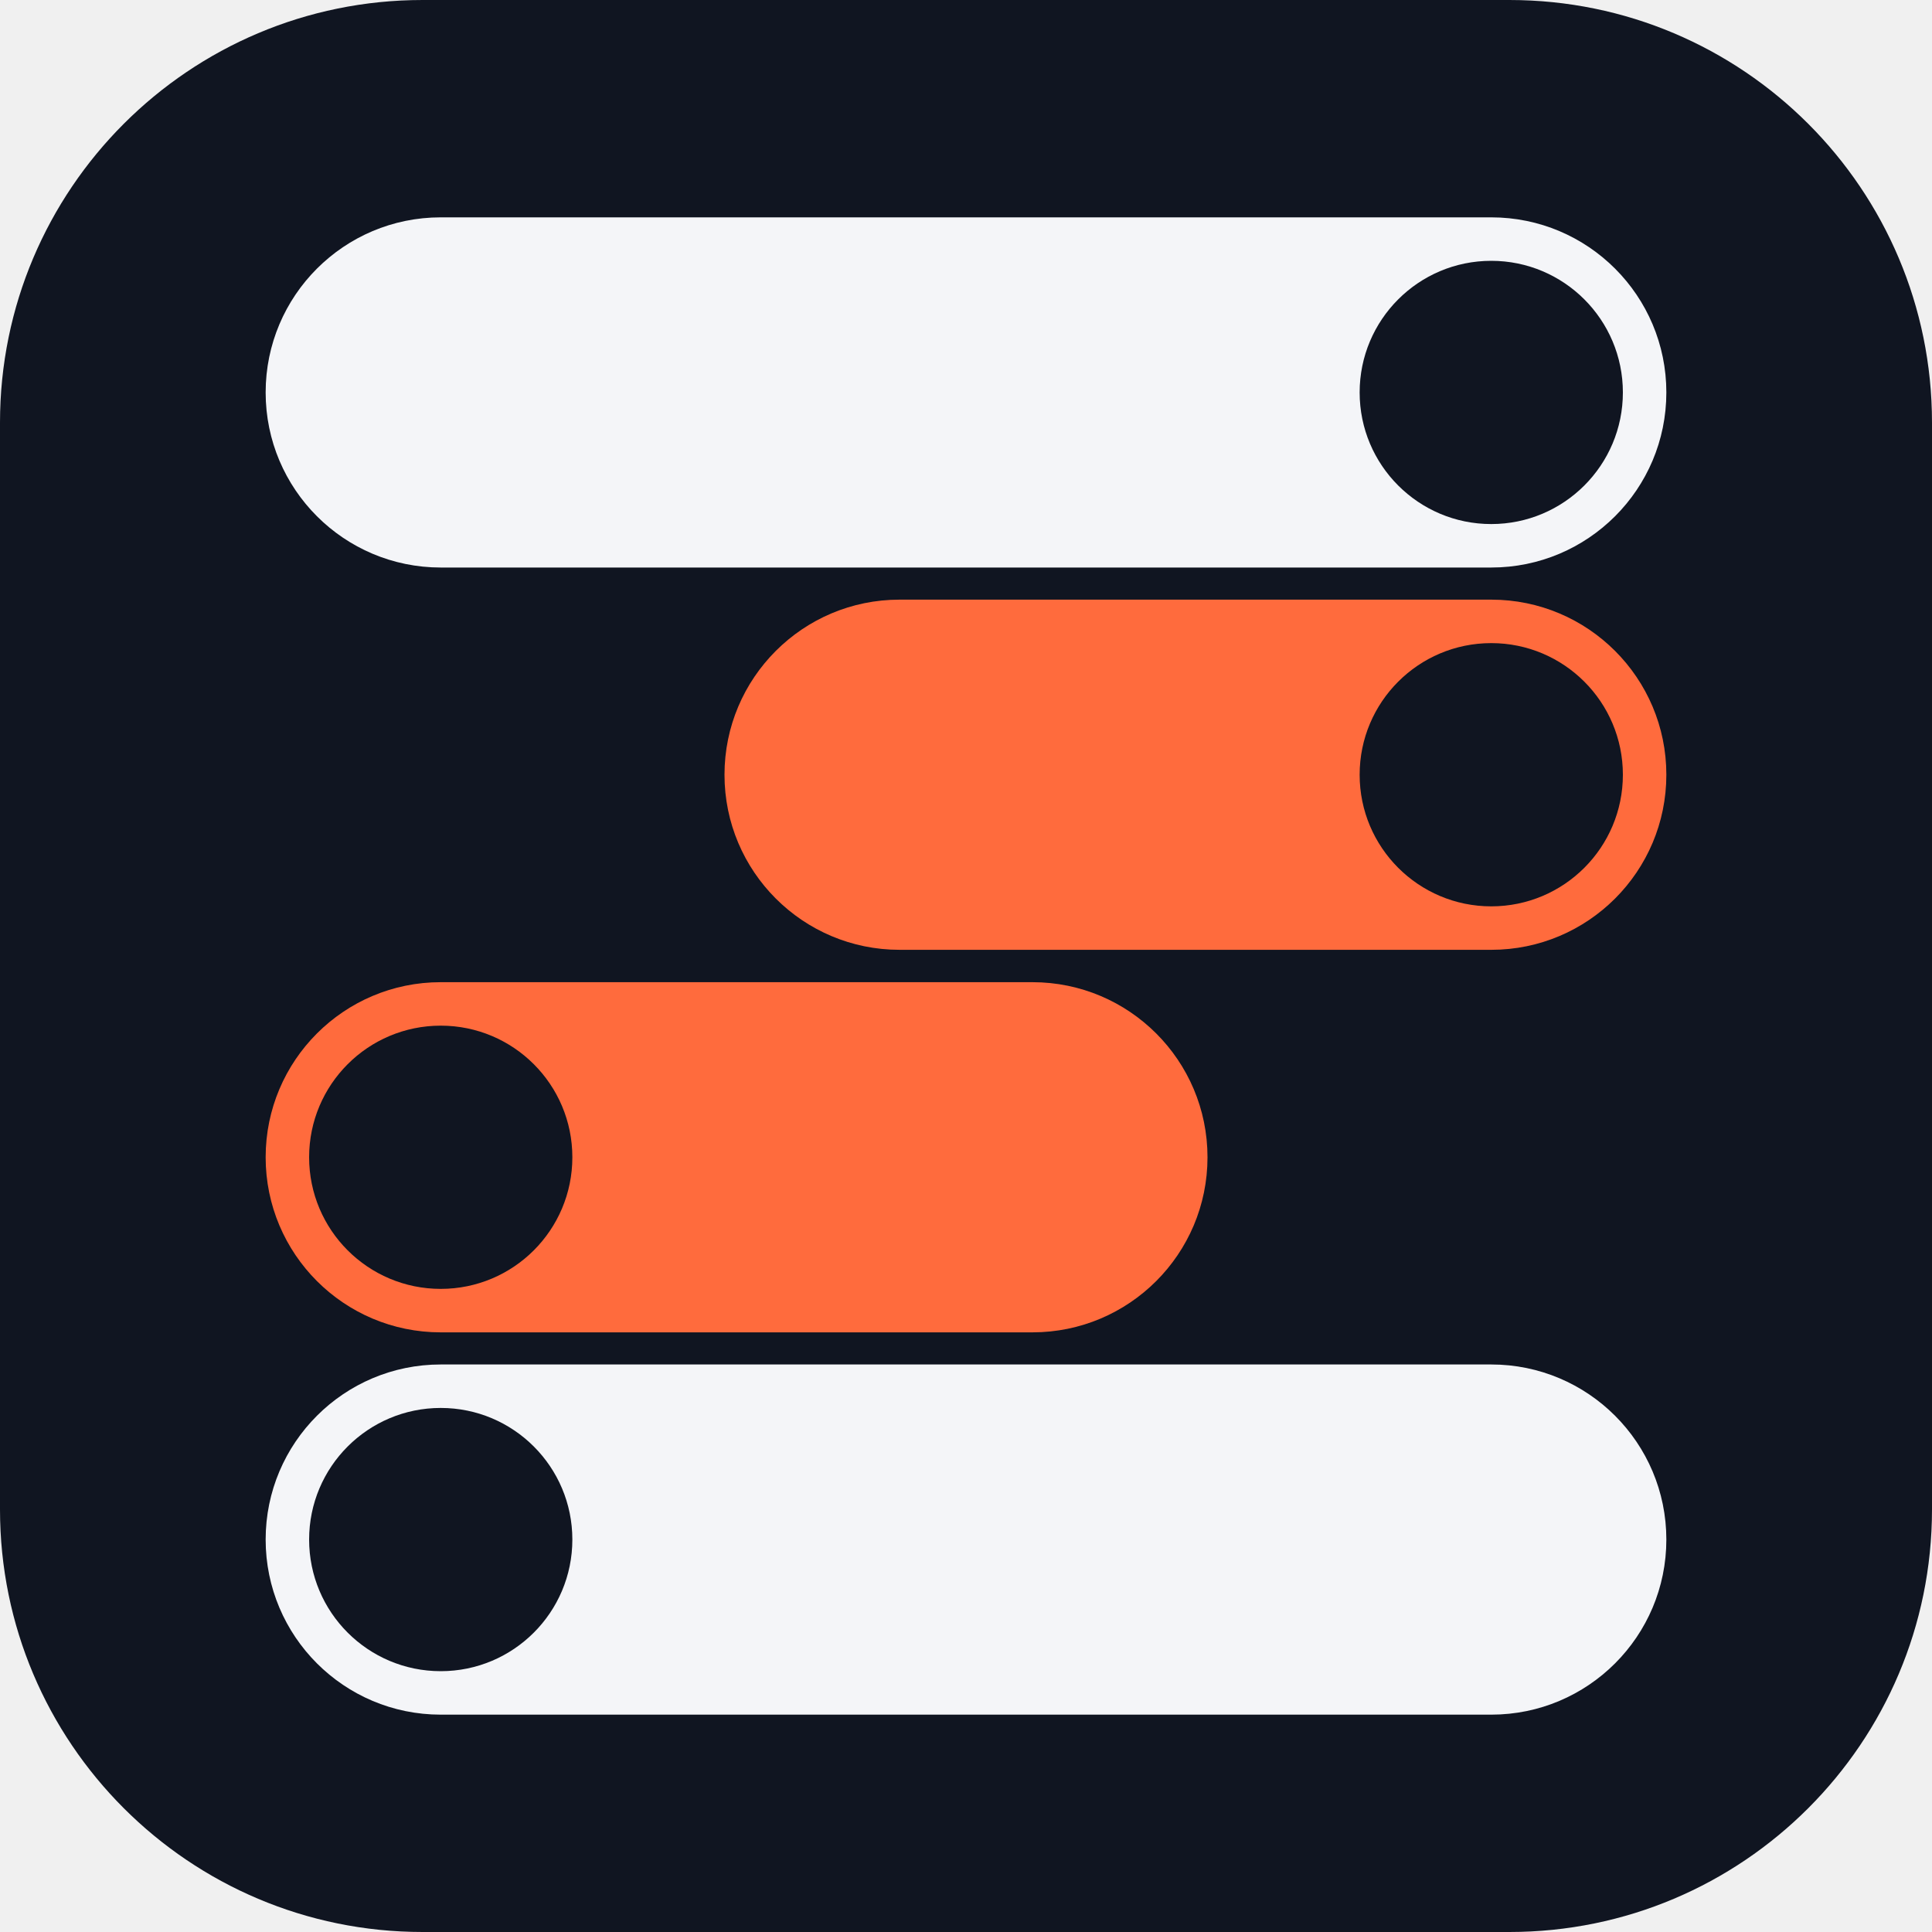
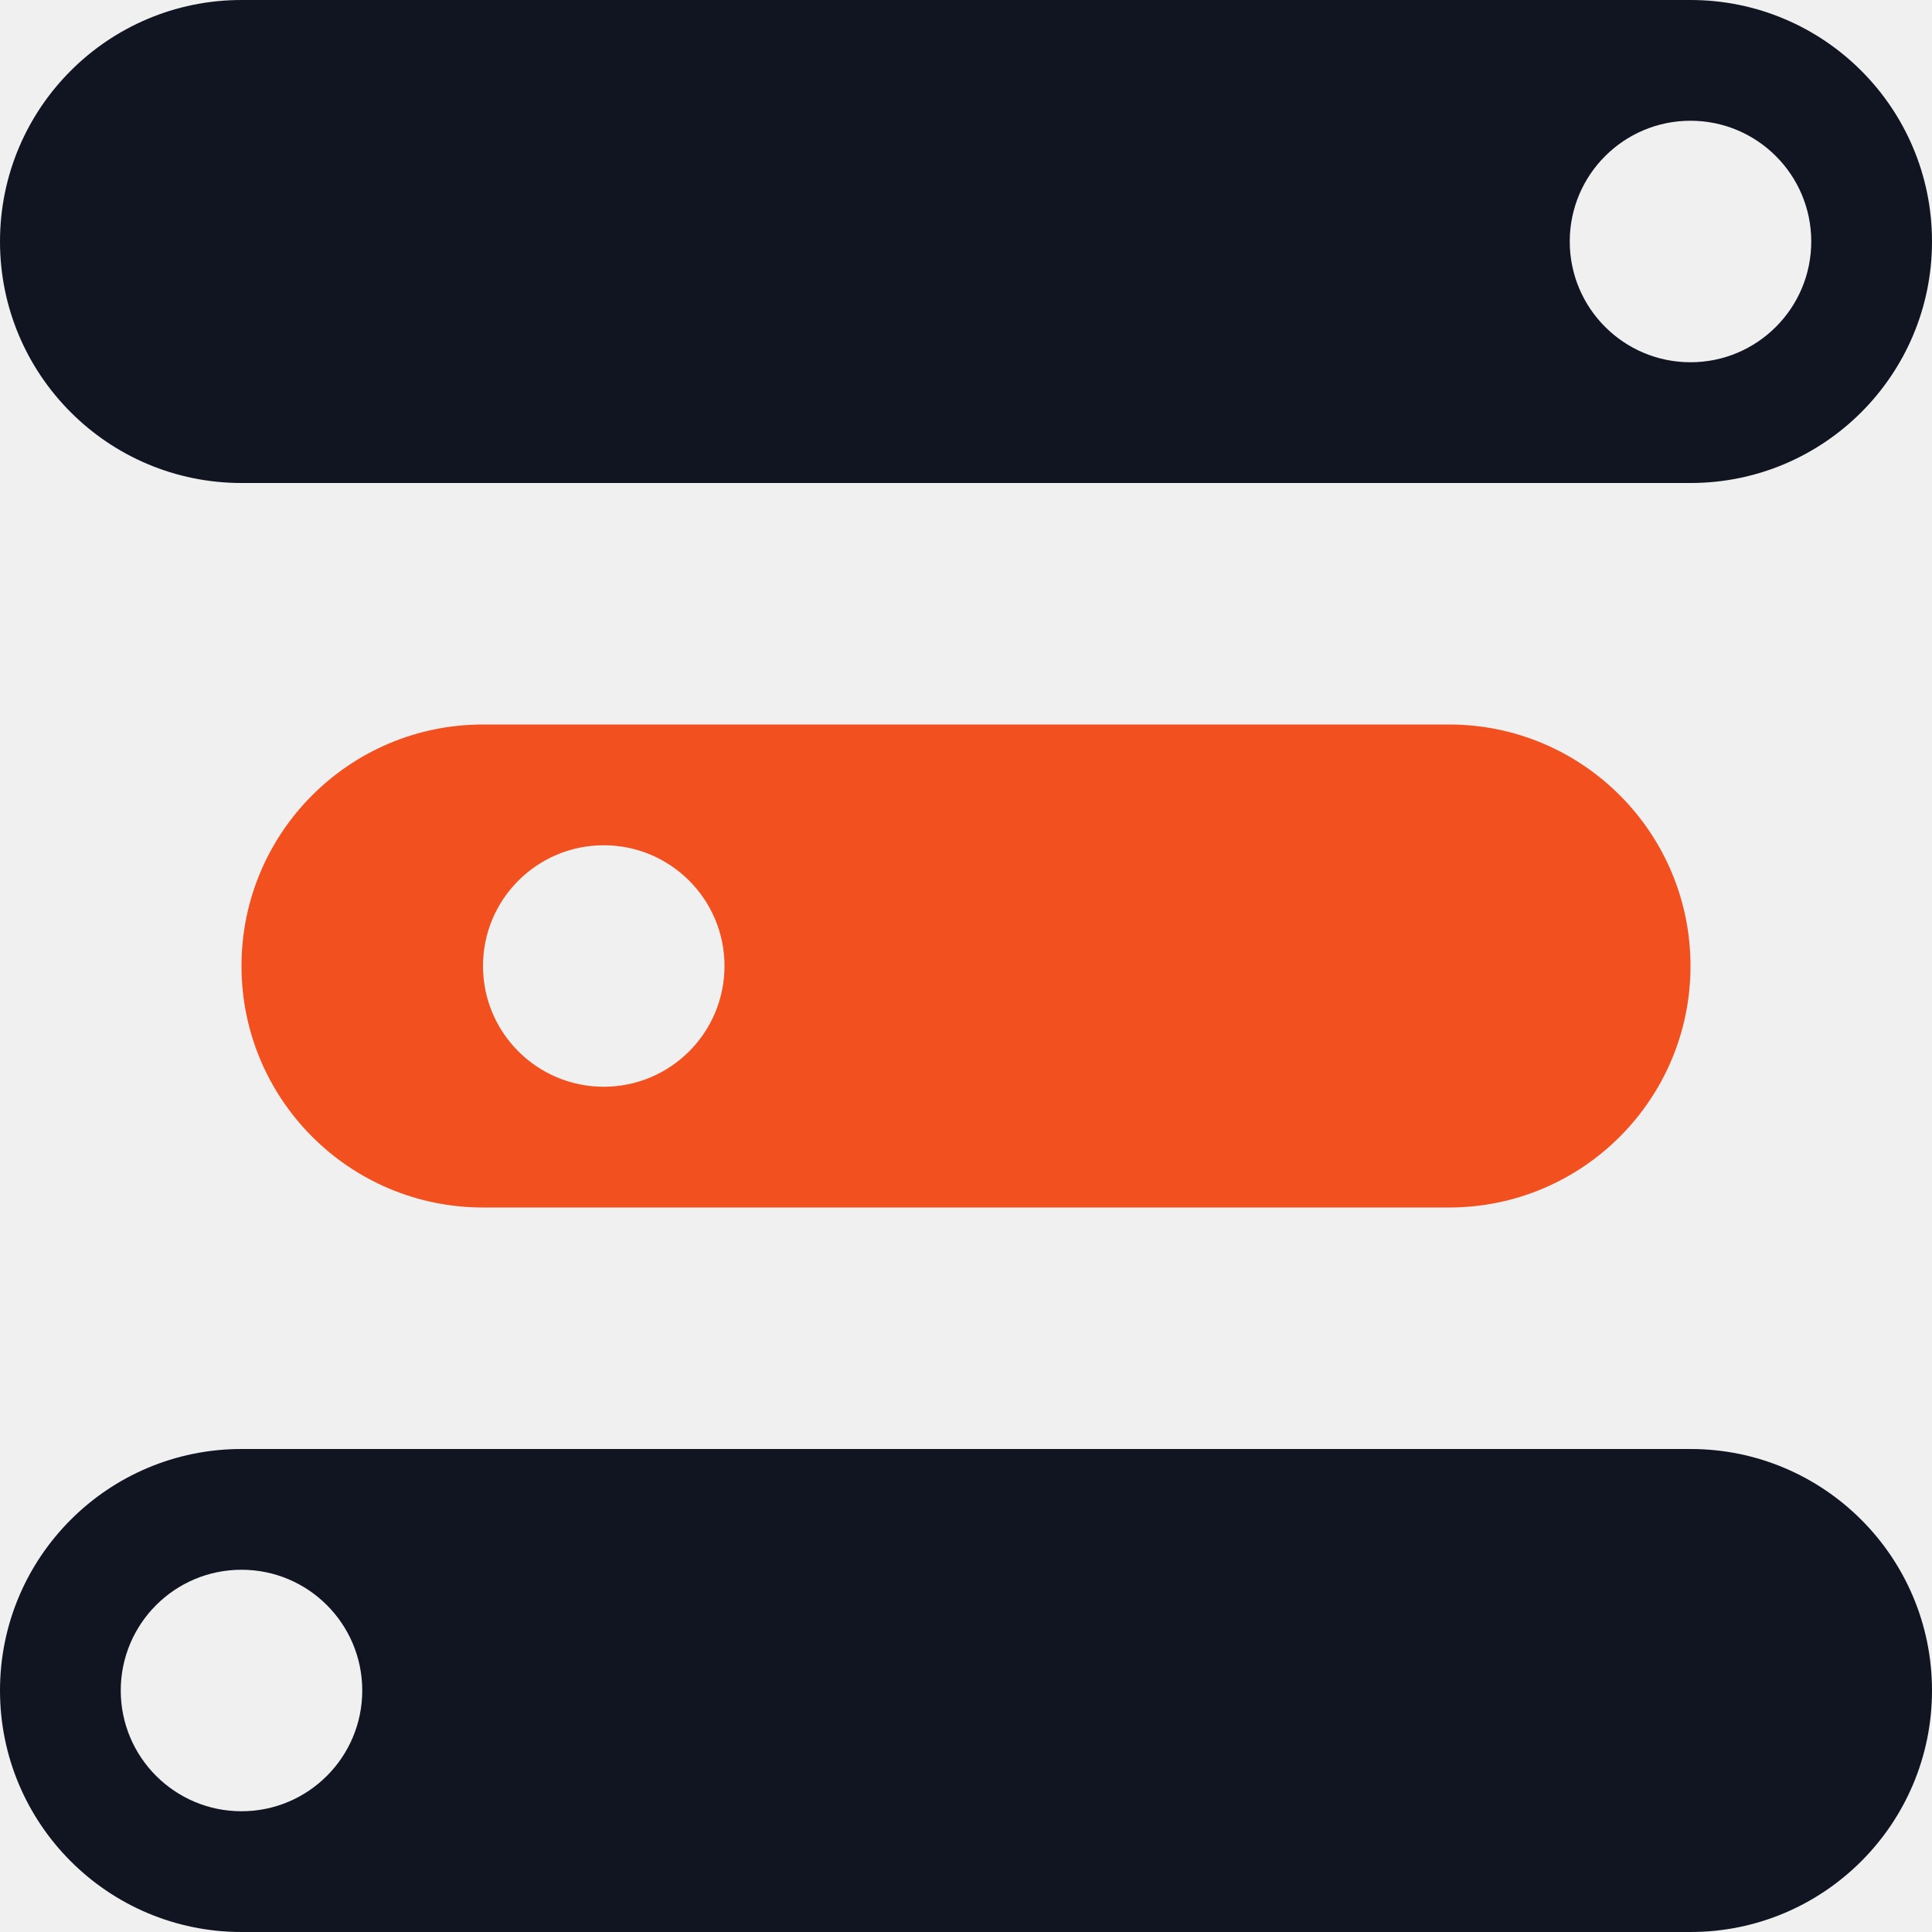
- <svg xmlns="http://www.w3.org/2000/svg" width="64" height="64" viewBox="0 0 64 64">
-   <rect width="64" height="64" rx="14" fill="#101521" />
-   <mask id="f">
-     <rect width="64" height="64" fill="#fff" />
-     <circle cx="53.75" cy="8.25" r="5.45" fill="#000" />
-     <circle cx="53.75" cy="24.08" r="5.45" fill="#000" />
-     <circle cx="10.25" cy="39.92" r="5.45" fill="#000" />
-     <circle cx="10.25" cy="55.75" r="5.45" fill="#000" />
+ <svg xmlns="http://www.w3.org/2000/svg" width="16" height="16" viewBox="0 0 16 16">
+   <style>.i{fill:#101521}.a{fill:#F2501F}@media (prefers-color-scheme:dark){.i{fill:#F4F5F8}.a{fill:#FF6B3D}}</style>
+   <mask id="t">
+     <rect width="16" height="16" fill="#fff" />
+     <rect x="13" y="1" width="2" height="2" rx="1" fill="#000" />
+     <rect x="4" y="7" width="2" height="2" rx="1" fill="#000" />
+     <rect x="1" y="13" width="2" height="2" rx="1" fill="#000" />
  </mask>
-   <g mask="url(#f)" transform="translate(6.4 6.4) scale(0.8)">
-     <rect x="3" y="1.00" width="58" height="14.5" rx="7.25" fill="#F4F5F8" />
-     <rect x="22" y="16.83" width="39" height="14.5" rx="7.25" fill="#FF6B3D" />
-     <rect x="3" y="32.67" width="39" height="14.5" rx="7.25" fill="#FF6B3D" />
-     <rect x="3" y="48.50" width="58" height="14.5" rx="7.25" fill="#F4F5F8" />
+   <g mask="url(#t)">
+     <rect x="0" y="0" width="16" height="4" rx="2" class="i" />
+     <rect x="2" y="6" width="12" height="4" rx="2" class="a" />
+     <rect x="0" y="12" width="16" height="4" rx="2" class="i" />
  </g>
</svg>
